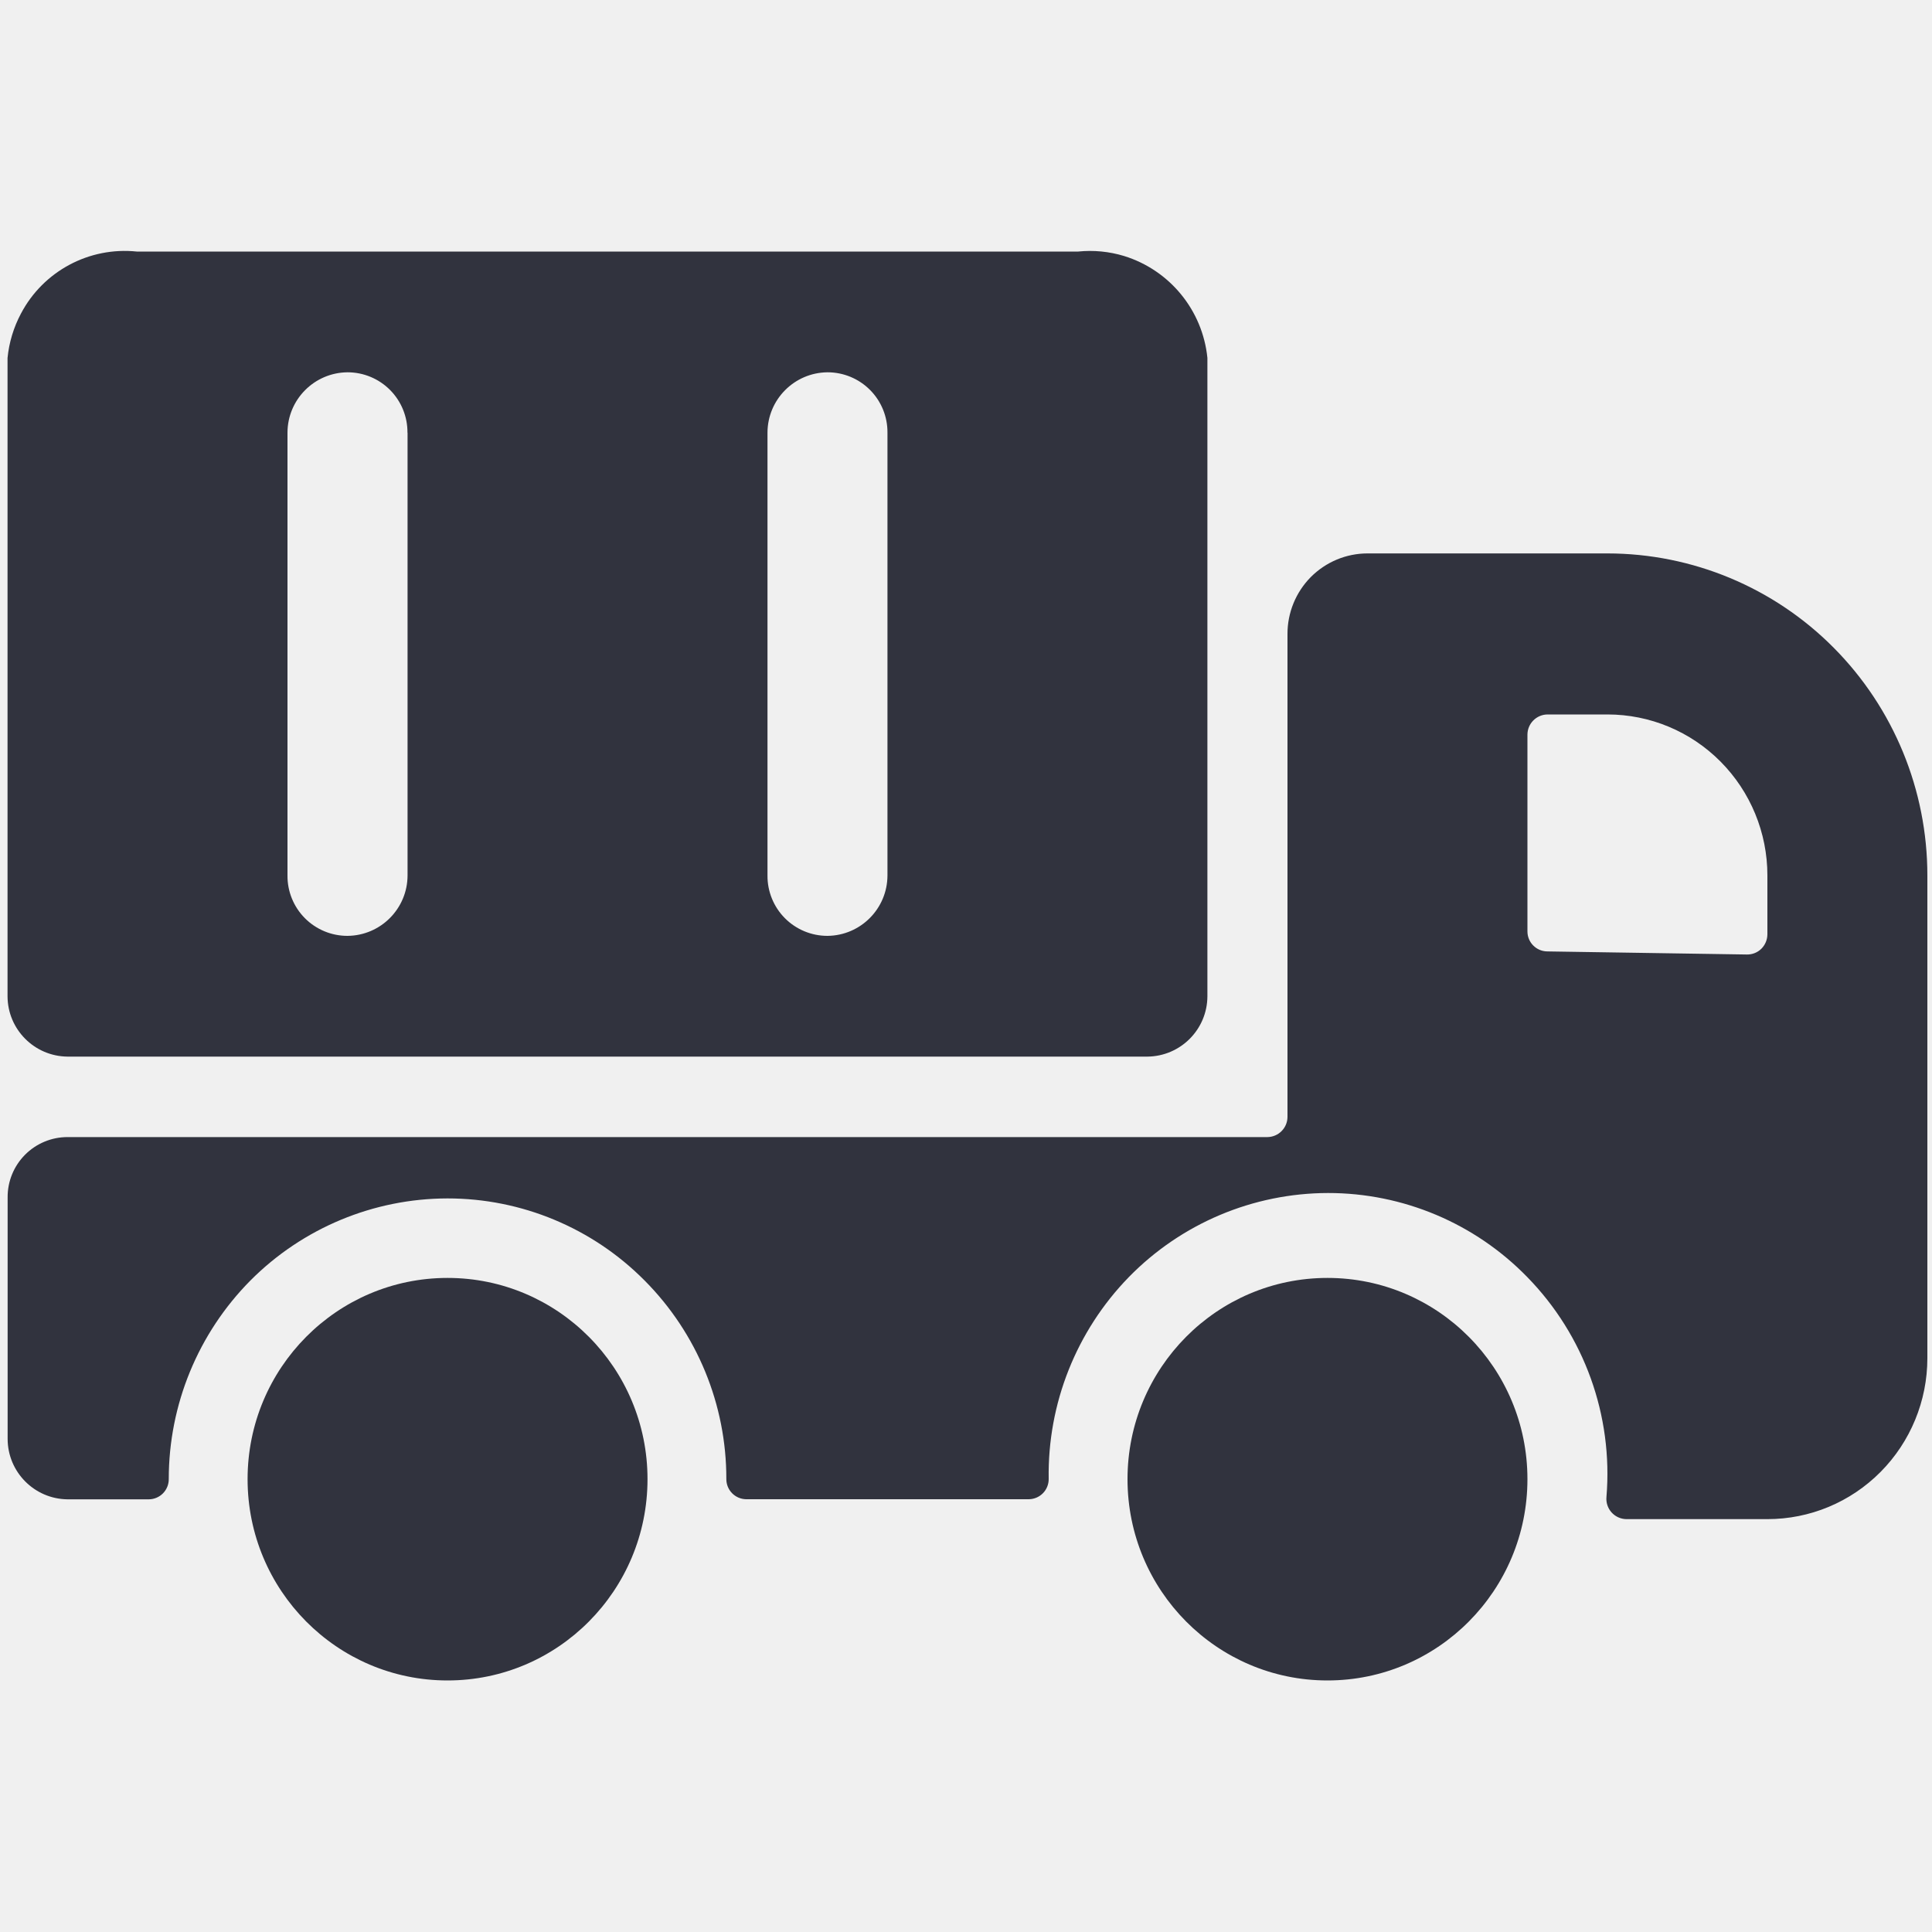
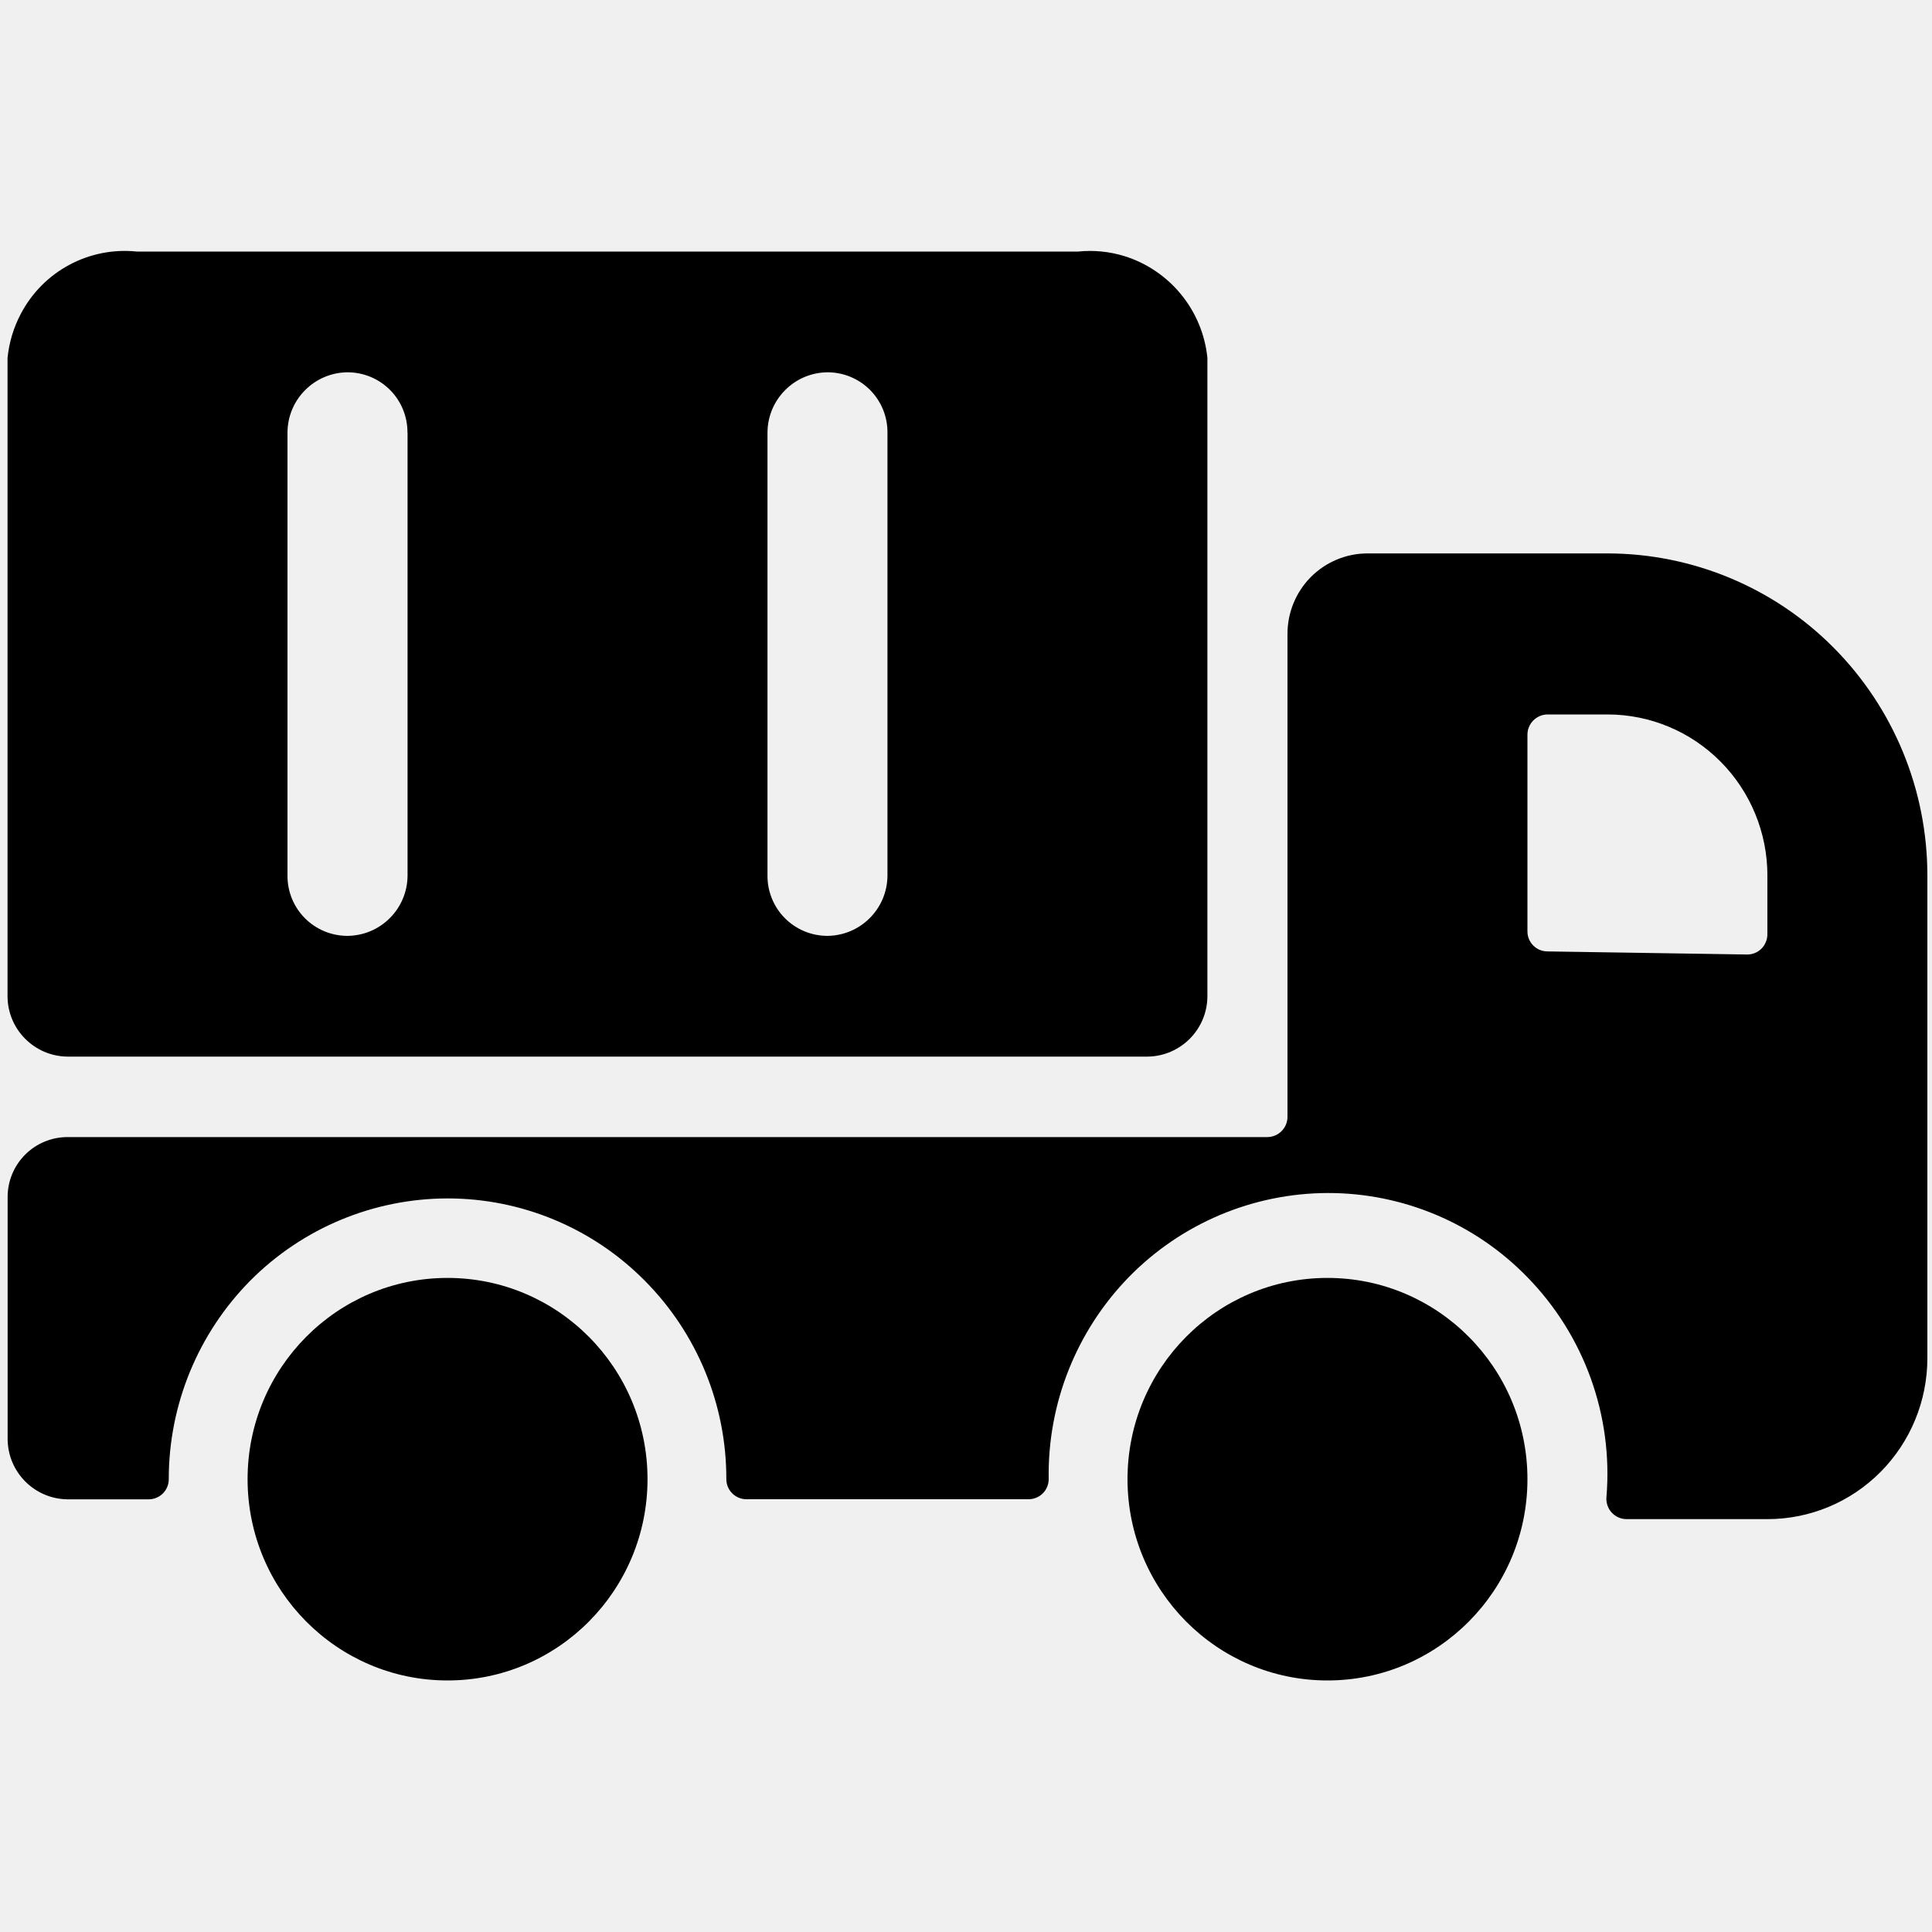
- <svg xmlns="http://www.w3.org/2000/svg" viewBox="0 0 20 20" fill="none">
+ <svg xmlns="http://www.w3.org/2000/svg" viewBox="0 0 20 20">
  <g clip-path="url(#clip0)">
-     <path d="M.7 10.938h11.178a.627.627 0 00.621-.625V3.705a1.234 1.234 0 00-.863-1.055 1.214 1.214 0 00-.475-.046H1.416a1.214 1.214 0 00-1.199.642 1.235 1.235 0 00-.139.46v6.607a.627.627 0 00.621.625zm8.487-6.459v4.584a.627.627 0 01-.62.625.62.62 0 01-.622-.625V4.479a.627.627 0 01.621-.625.62.62 0 01.621.625zm-4.968 0v4.584a.627.627 0 01-.621.625.62.62 0 01-.622-.625V4.479a.627.627 0 01.622-.625.62.62 0 01.62.625z" fill="#31333E" />
-     <path d="M19.952 9.062c0-.884-.349-1.732-.97-2.357a3.302 3.302 0 00-2.342-.976h-2.484c-.22 0-.43.088-.586.244a.836.836 0 00-.242.59v5a.21.21 0 01-.207.208H.699a.62.62 0 00-.62.625v2.5a.627.627 0 00.62.625h.84a.208.208 0 00.208-.211 2.92 2.92 0 01.845-2.054 2.885 2.885 0 012.04-.85 2.871 2.871 0 012.041.85 2.905 2.905 0 01.846 2.054.208.208 0 00.207.21h2.923a.208.208 0 00.207-.21 2.927 2.927 0 01.83-2.09 2.89 2.89 0 012.062-.87 2.876 2.876 0 012.062.87 2.911 2.911 0 01.82 2.276.21.21 0 00.205.23h1.461c.44 0 .86-.175 1.171-.488.31-.312.485-.736.485-1.178V9.062zm-1.656 0v.61a.213.213 0 01-.062.149.207.207 0 01-.148.06l-2.07-.032a.207.207 0 01-.204-.208V7.604a.21.21 0 01.207-.208h.621c.44 0 .86.175 1.171.488.31.312.485.736.485 1.178z" fill="#31333E" />
-     <path d="M13.742 17.396c1.143 0 2.07-.933 2.07-2.084 0-1.15-.927-2.083-2.07-2.083-1.144 0-2.07.933-2.07 2.083 0 1.15.926 2.084 2.07 2.084zM4.633 17.396c1.143 0 2.07-.933 2.07-2.084 0-1.15-.927-2.083-2.07-2.083-1.144 0-2.07.933-2.07 2.083 0 1.15.926 2.084 2.07 2.084z" fill="#31333E" />
+     <path d="M.7 10.938h11.178a.627.627 0 00.621-.625V3.705a1.234 1.234 0 00-.863-1.055 1.214 1.214 0 00-.475-.046H1.416a1.214 1.214 0 00-1.199.642 1.235 1.235 0 00-.139.46v6.607a.627.627 0 00.621.625zm8.487-6.459v4.584a.627.627 0 01-.62.625.62.62 0 01-.622-.625V4.479a.627.627 0 01.621-.625.62.62 0 01.621.625zm-4.968 0v4.584a.627.627 0 01-.621.625.62.62 0 01-.622-.625V4.479a.627.627 0 01.622-.625.62.62 0 01.62.625z" />
+     <path d="M19.952 9.062c0-.884-.349-1.732-.97-2.357a3.302 3.302 0 00-2.342-.976h-2.484c-.22 0-.43.088-.586.244a.836.836 0 00-.242.59v5a.21.21 0 01-.207.208H.699a.62.62 0 00-.62.625v2.5a.627.627 0 00.62.625h.84a.208.208 0 00.208-.211 2.92 2.92 0 01.845-2.054 2.885 2.885 0 012.04-.85 2.871 2.871 0 012.041.85 2.905 2.905 0 01.846 2.054.208.208 0 00.207.21h2.923a.208.208 0 00.207-.21 2.927 2.927 0 01.83-2.09 2.89 2.89 0 012.062-.87 2.876 2.876 0 012.062.87 2.911 2.911 0 01.82 2.276.21.21 0 00.205.23h1.461c.44 0 .86-.175 1.171-.488.31-.312.485-.736.485-1.178V9.062zm-1.656 0v.61a.213.213 0 01-.062.149.207.207 0 01-.148.06l-2.07-.032a.207.207 0 01-.204-.208V7.604a.21.21 0 01.207-.208h.621c.44 0 .86.175 1.171.488.31.312.485.736.485 1.178z" />
+     <path d="M13.742 17.396c1.143 0 2.07-.933 2.07-2.084 0-1.15-.927-2.083-2.07-2.083-1.144 0-2.07.933-2.07 2.083 0 1.15.926 2.084 2.07 2.084zM4.633 17.396c1.143 0 2.07-.933 2.07-2.084 0-1.15-.927-2.083-2.07-2.083-1.144 0-2.07.933-2.07 2.083 0 1.15.926 2.084 2.07 2.084z" />
  </g>
  <defs>
    <clipPath id="clip0">
-       <path fill="#fff" transform="translate(.078)" d="M0 0h19.874v20H0z" />
+       <path transform="translate(.078)" d="M0 0h19.874v20H0z" />
    </clipPath>
  </defs>
</svg>
